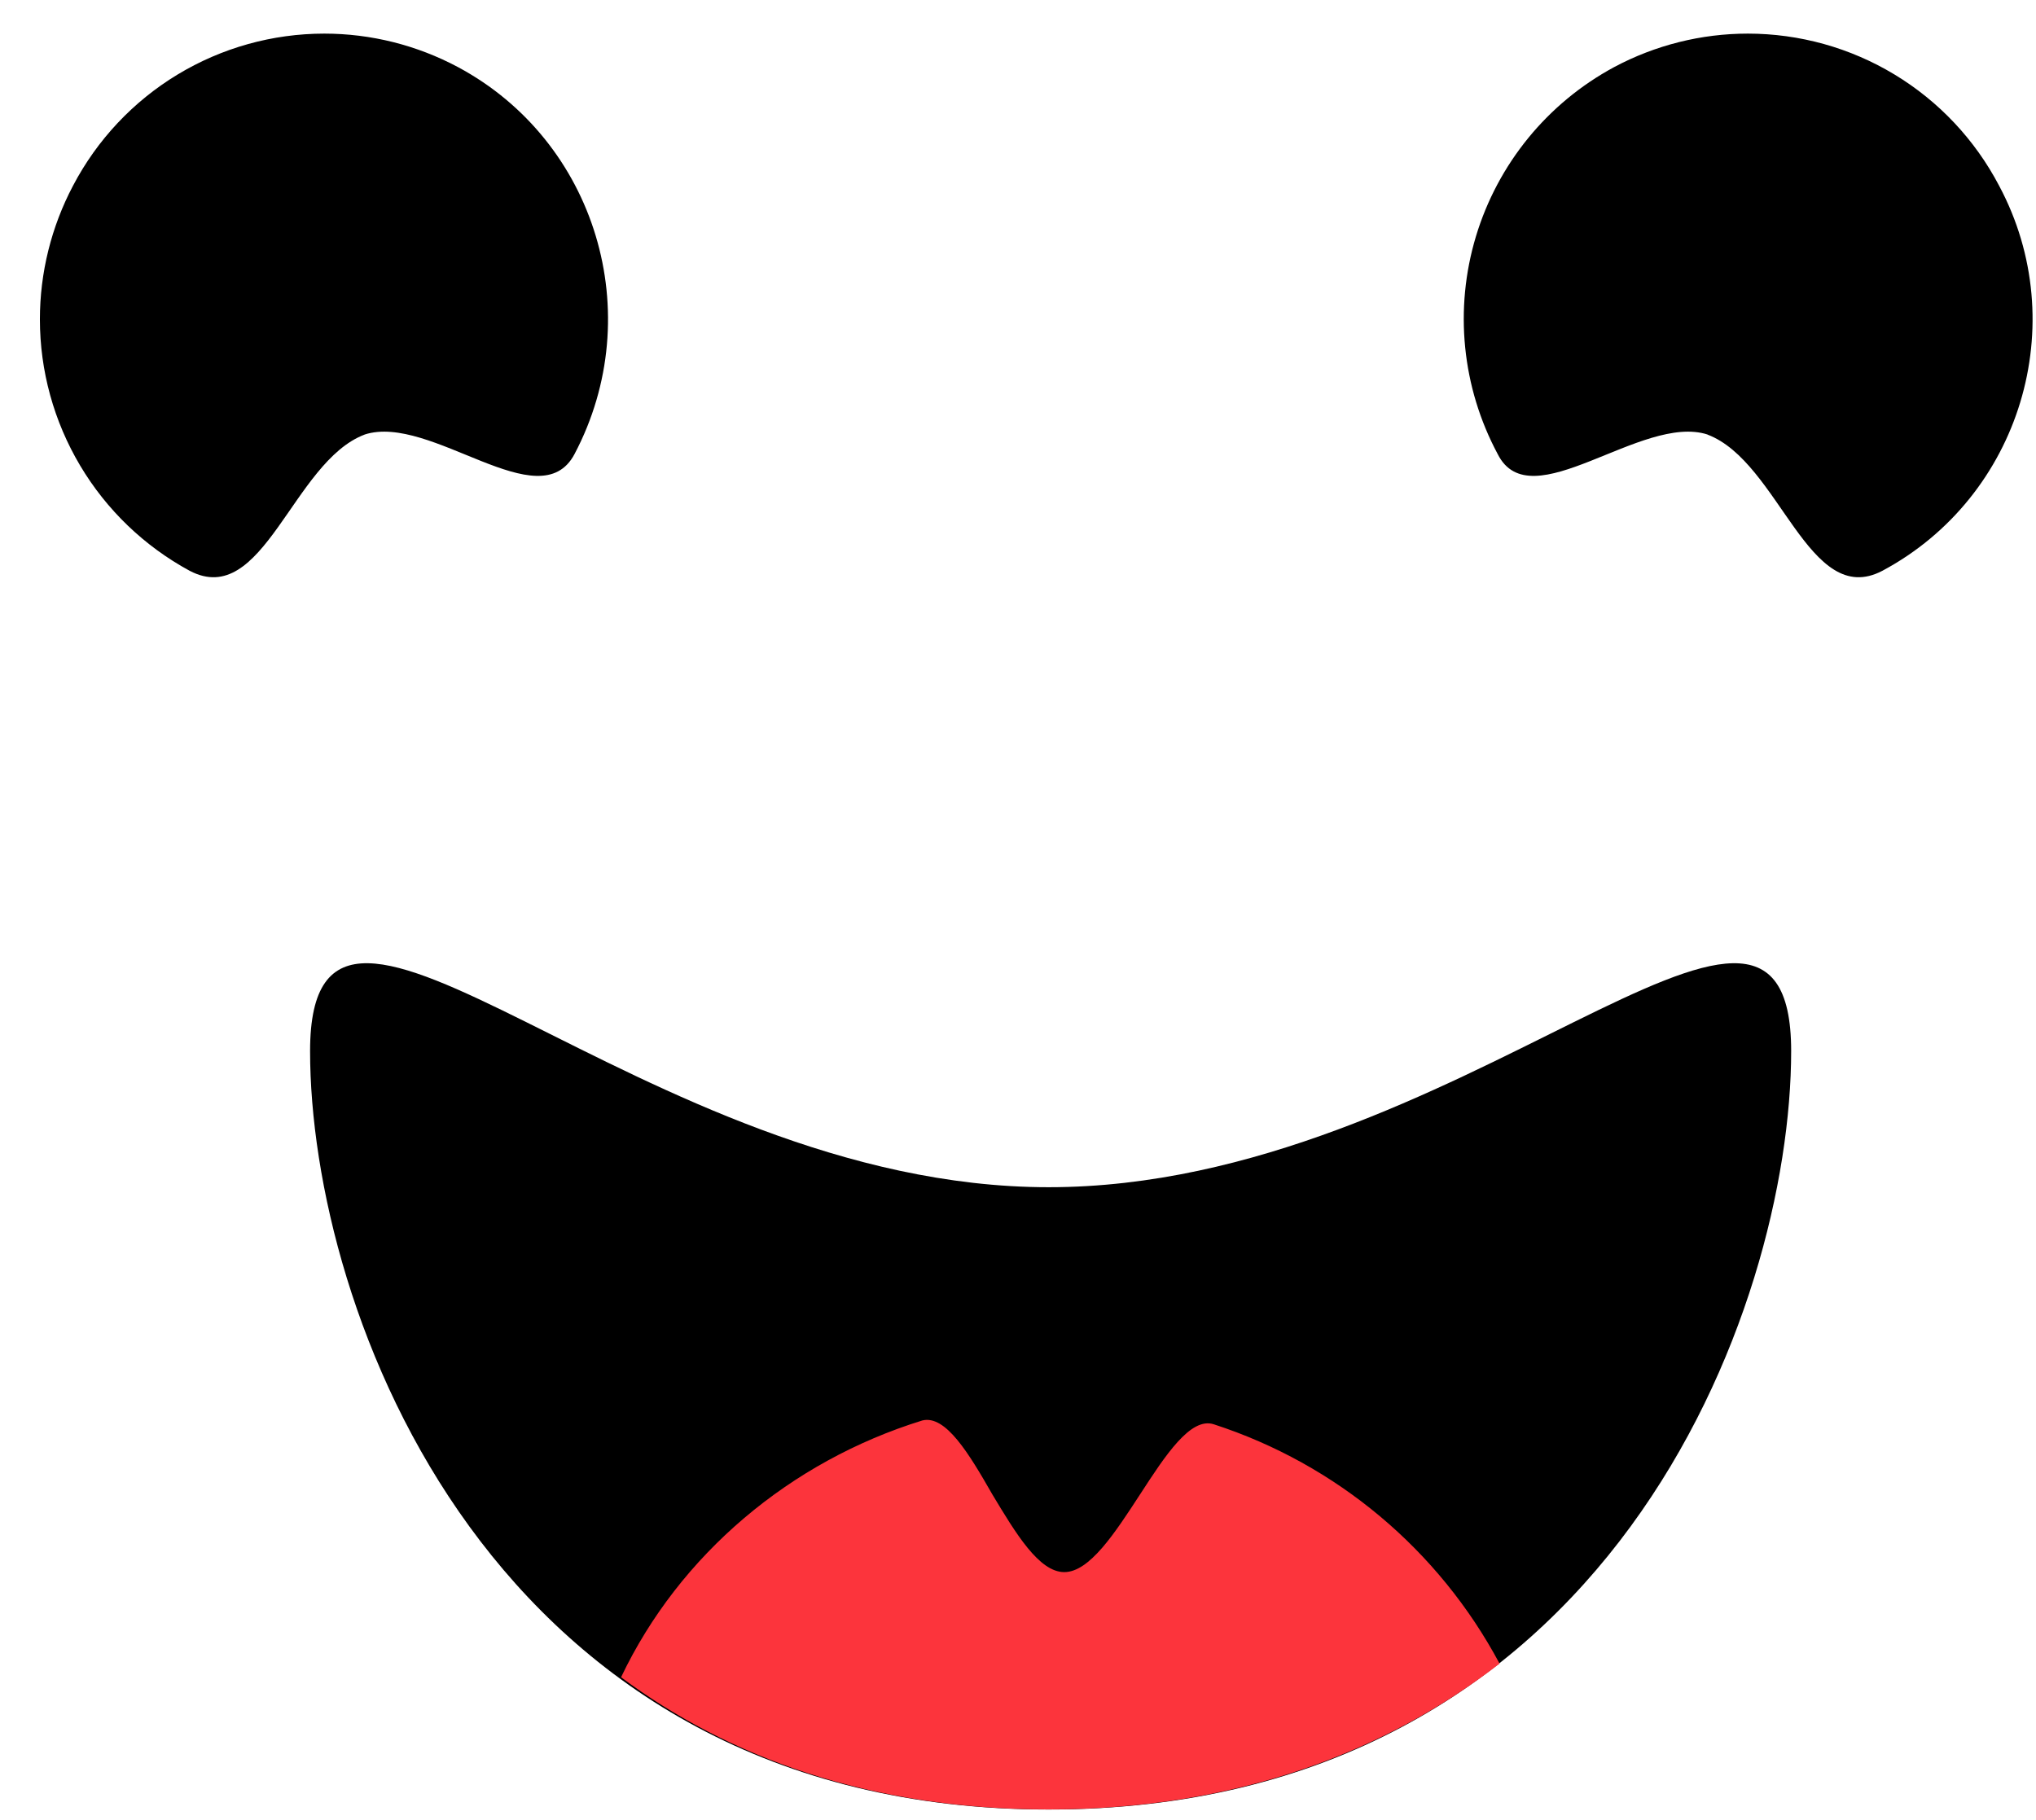
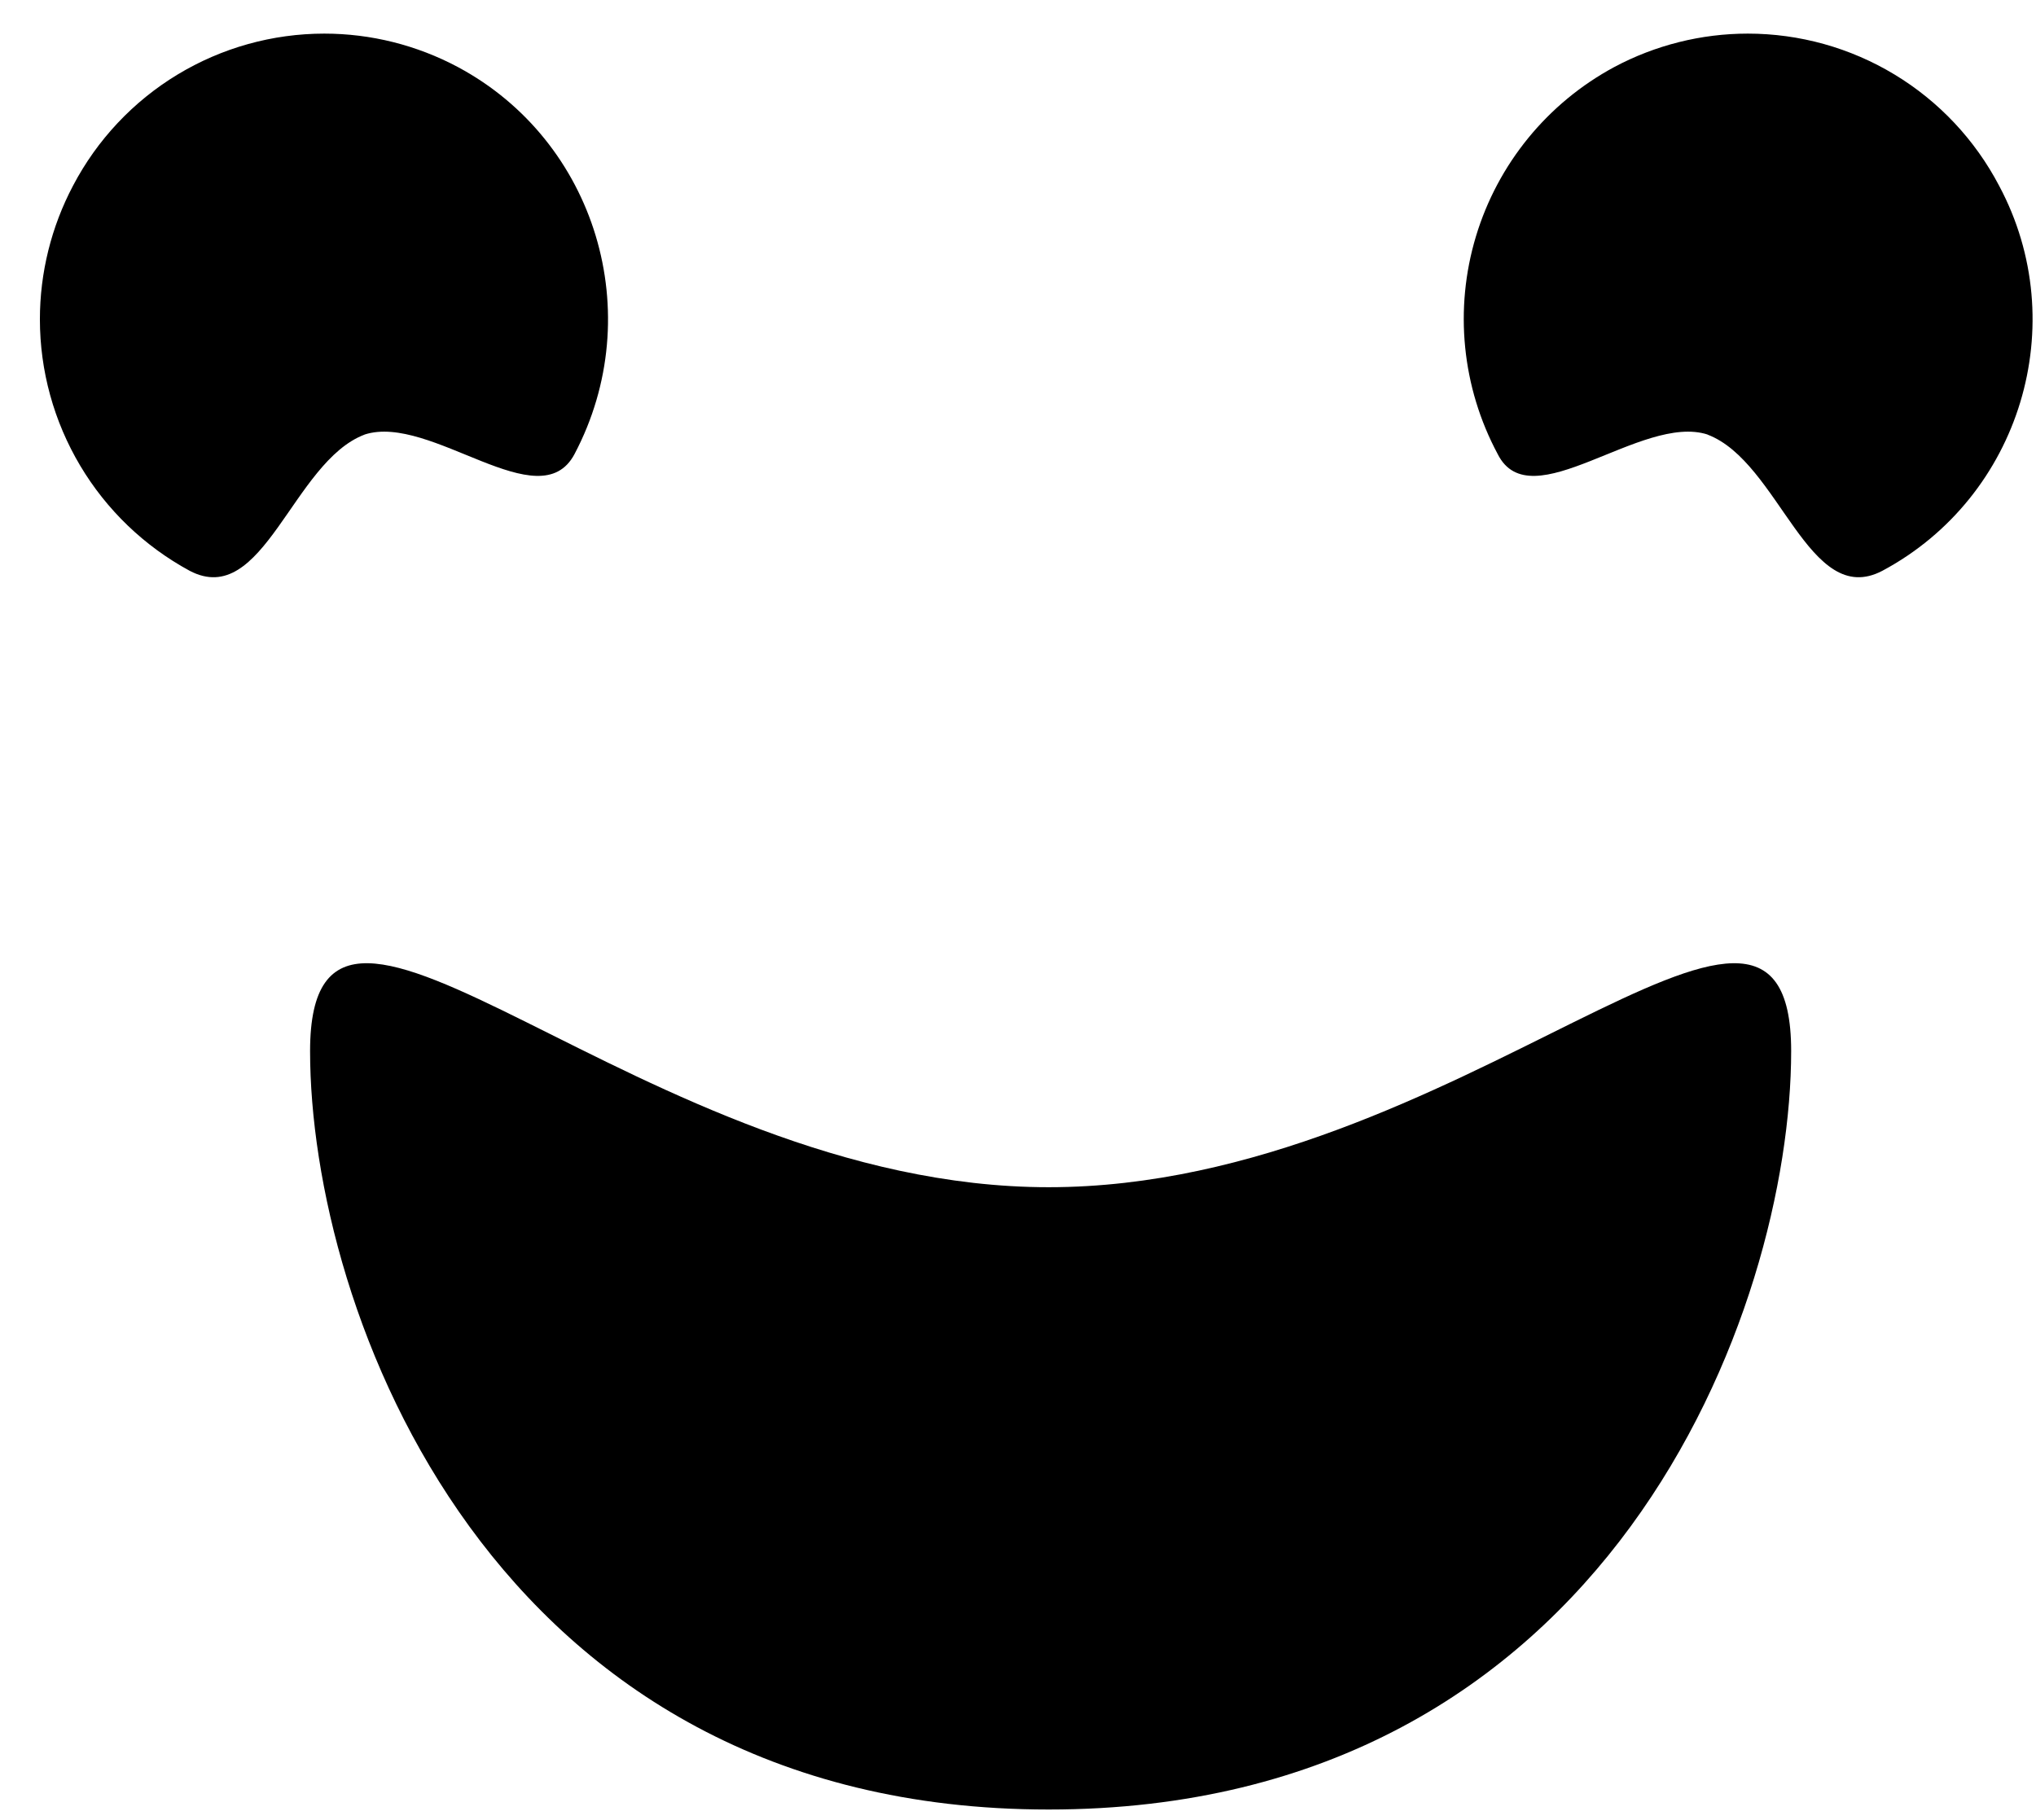
<svg xmlns="http://www.w3.org/2000/svg" viewBox="0 0 47 42">
  <path d="M39.418 10.034C41.078 10.662 41.751 14.075 43.455 13.177C46.642 11.472 47.853 7.475 46.148 4.287C45.593 3.228 44.76 2.341 43.737 1.722C42.714 1.103 41.542 0.776 40.347 0.776C39.272 0.776 38.212 1.042 37.264 1.548C35.724 2.377 34.576 3.783 34.071 5.458C33.566 7.133 33.747 8.94 34.573 10.482C35.336 12.009 37.893 9.539 39.419 10.032L39.418 10.034ZM8.415 10.034C6.755 10.662 6.082 14.075 4.377 13.177C3.332 12.61 2.459 11.772 1.851 10.75C1.243 9.728 0.921 8.561 0.921 7.372C0.921 6.298 1.184 5.237 1.686 4.287C2.241 3.228 3.075 2.341 4.097 1.722C5.12 1.103 6.292 0.776 7.487 0.776C8.562 0.776 9.622 1.042 10.57 1.548C13.757 3.253 14.968 7.249 13.263 10.482C12.456 12.009 9.943 9.539 8.417 10.032L8.415 10.034ZM24.208 41.776C37.174 41.776 41.348 30.193 41.348 24.266C41.348 18.295 33.676 27.409 24.208 27.409C14.786 27.409 7.158 18.295 7.158 24.266C7.158 30.193 11.286 41.776 24.208 41.776Z" />
-   <path d="M34.617 38.408C32.06 40.383 28.649 41.774 24.208 41.774C20.08 41.774 16.804 40.563 14.337 38.722C15.683 35.893 18.24 33.738 21.291 32.794C21.83 32.66 22.368 33.558 22.907 34.5C23.447 35.398 23.984 36.295 24.568 36.295C25.151 36.295 25.734 35.398 26.318 34.5C26.901 33.602 27.484 32.705 28.022 32.883C30.852 33.802 33.215 35.782 34.617 38.408Z" fill="#FC343C" />
</svg>
